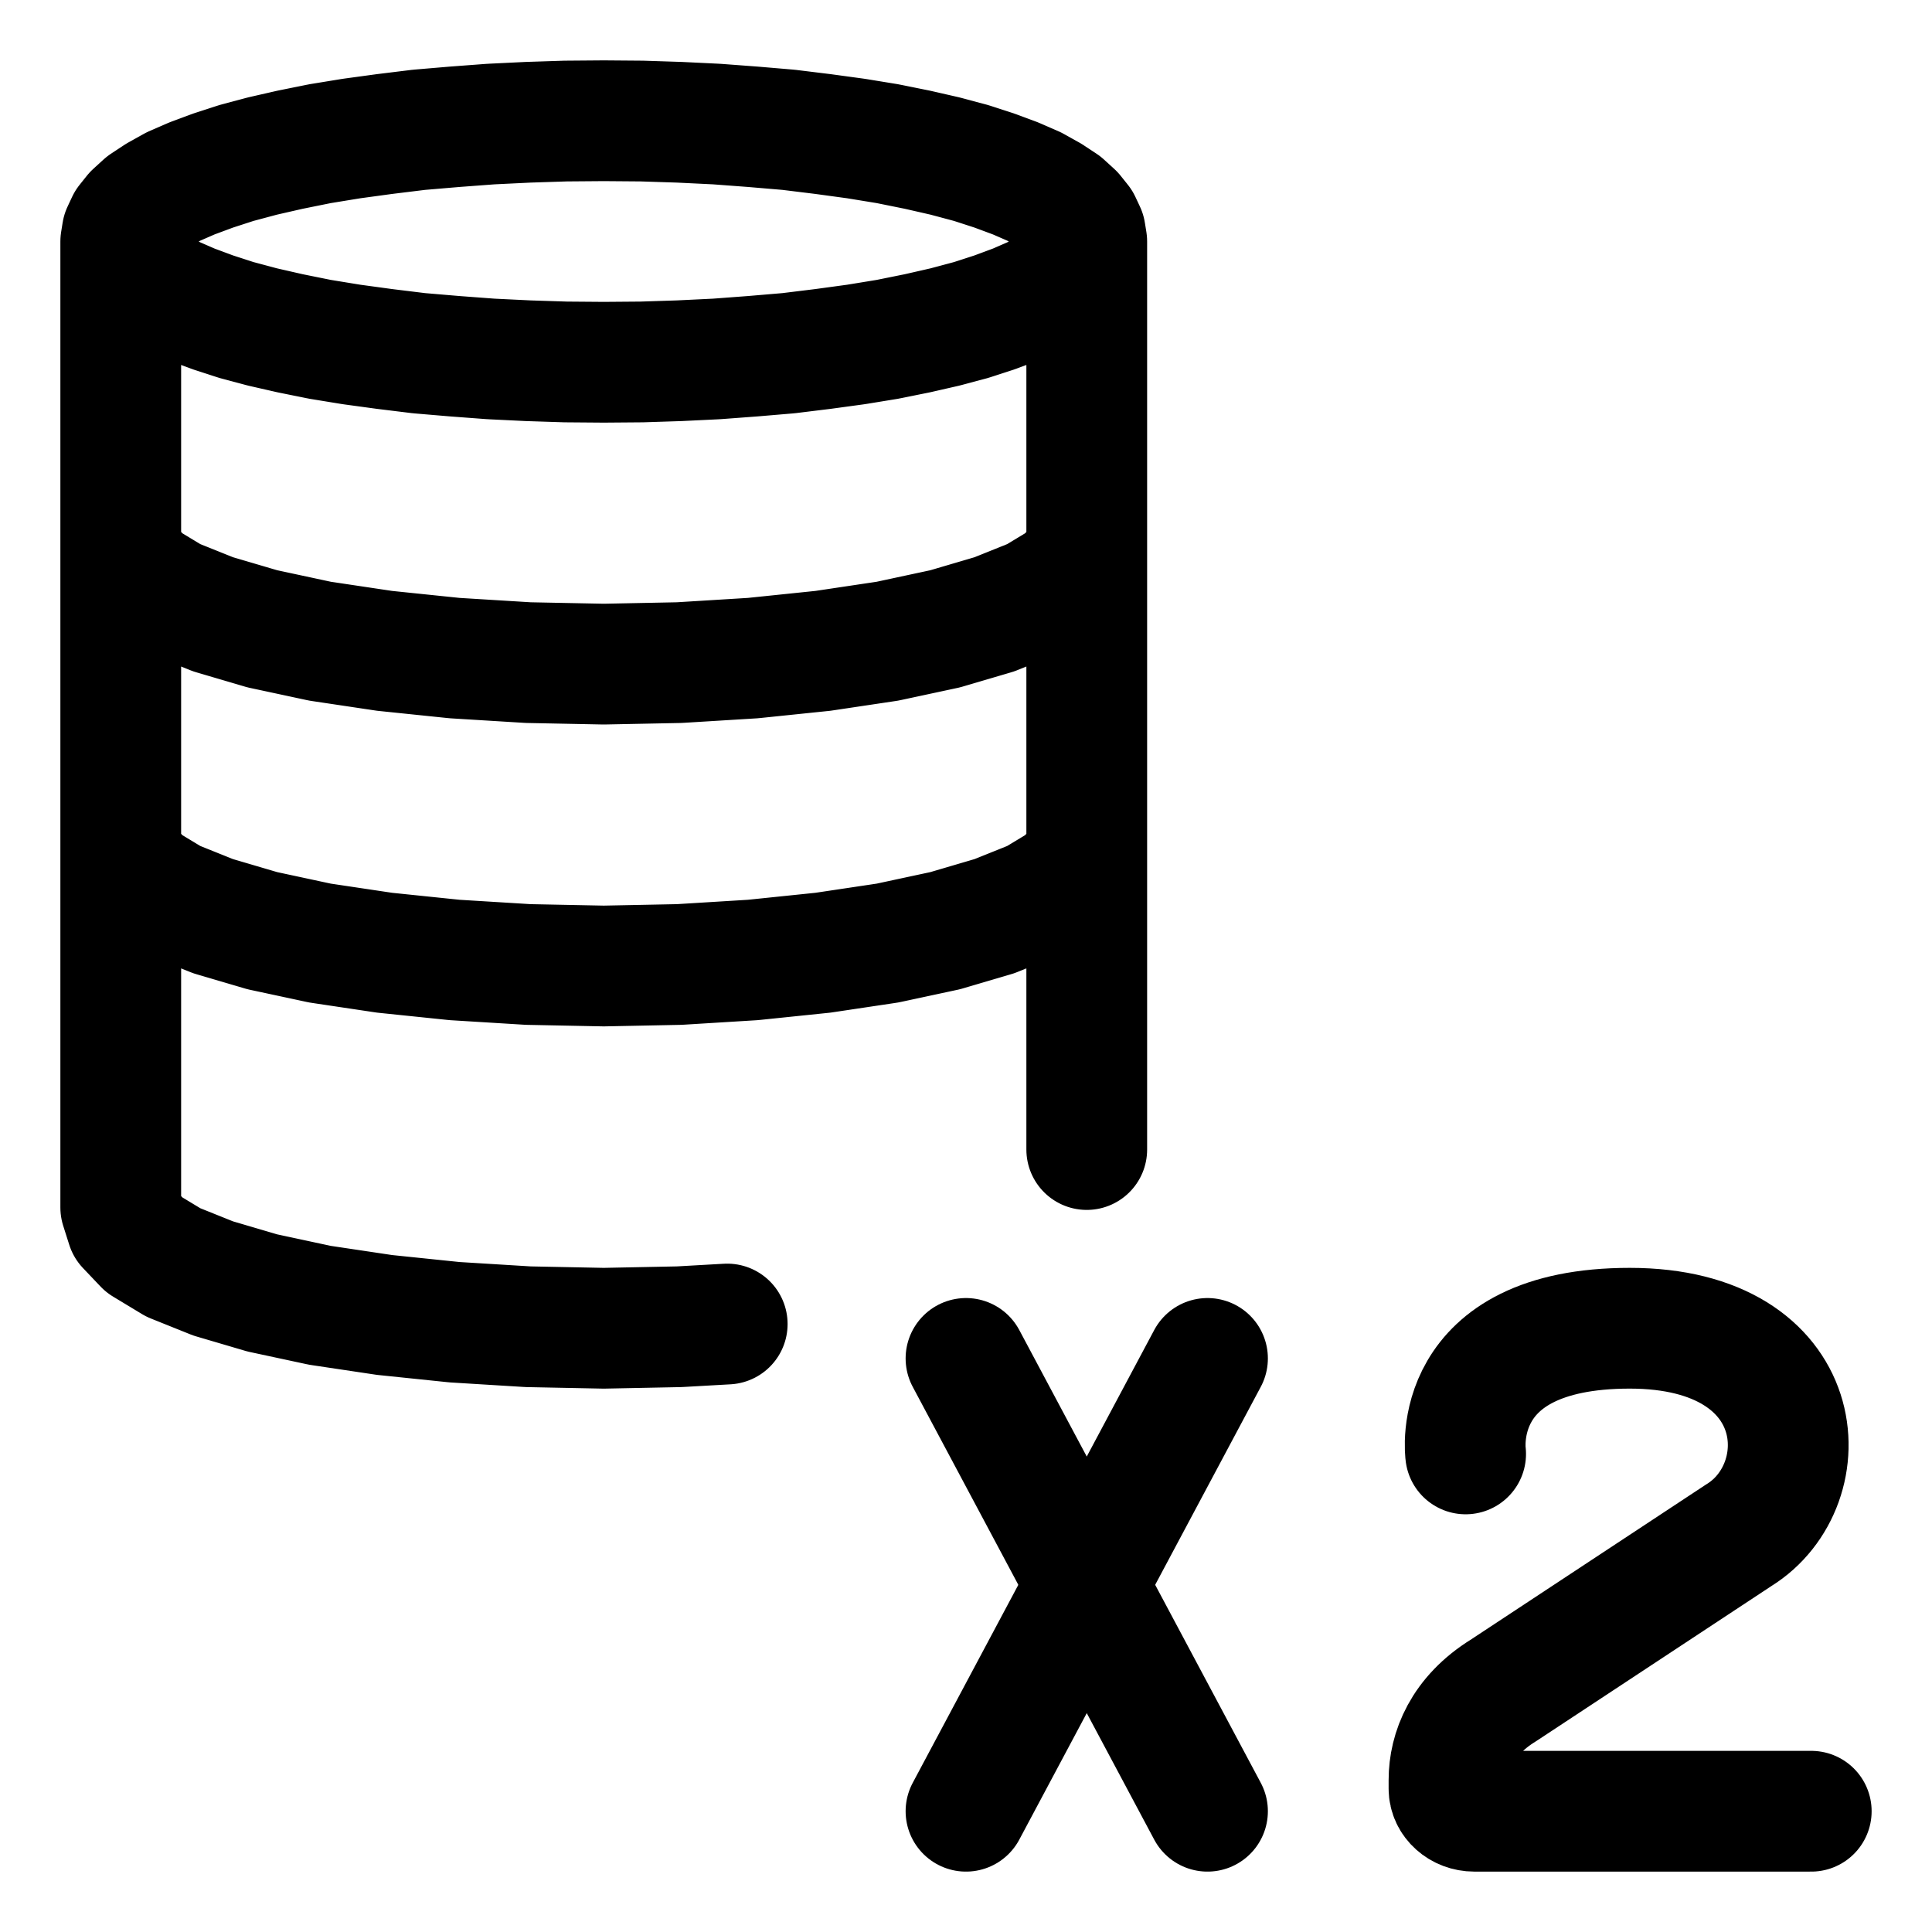
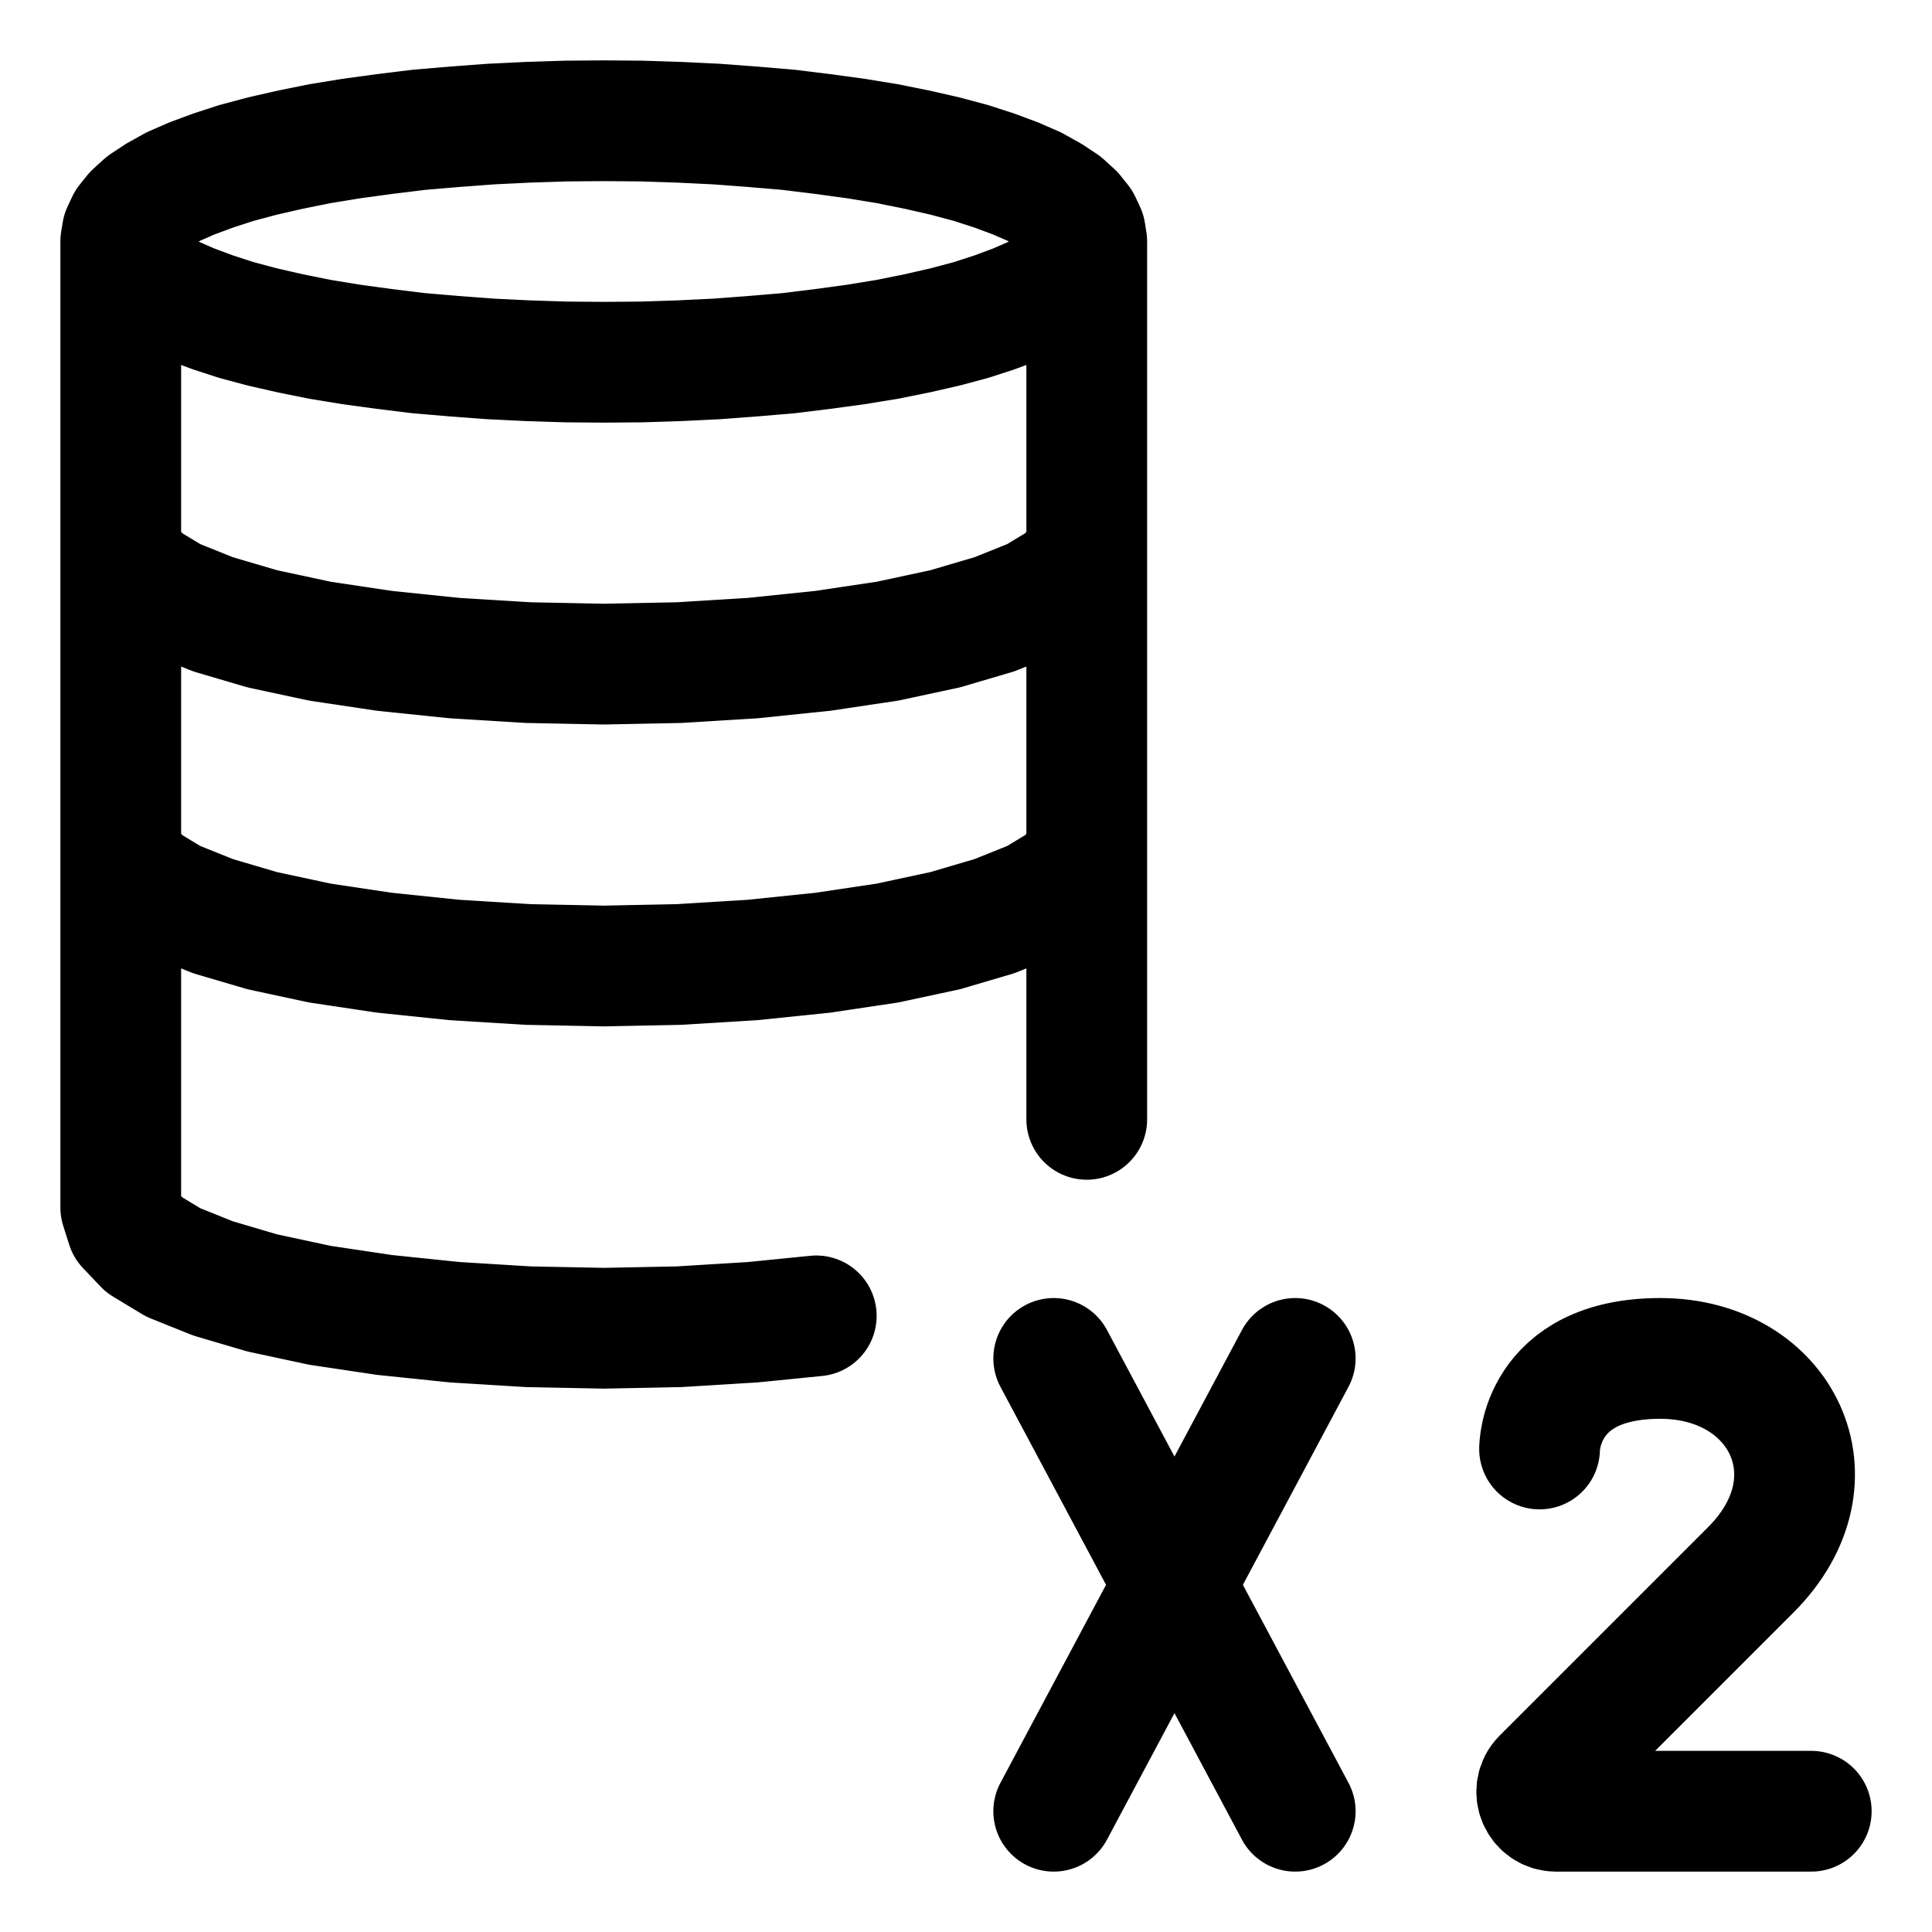
<svg xmlns="http://www.w3.org/2000/svg" width="64" height="64" viewBox="0 0 64 64">
  <g id="main-icon-clipped" stroke="#000000" stroke-width="4" fill="none" stroke-linecap="round" stroke-linejoin="round">
-     <path d="M4.00,8.00L4.05,7.69 M4.05,7.69L4.20,7.37 M4.20,7.37L4.44,7.07 M4.44,7.07L4.78,6.76 M4.78,6.76L5.22,6.47 M5.22,6.47L5.74,6.18 M5.74,6.18L6.36,5.91 M6.36,5.91L7.06,5.65 M7.06,5.65L7.83,5.40 M7.83,5.40L8.69,5.17 M8.69,5.17L9.61,4.96 M9.61,4.96L10.60,4.76 M10.60,4.76L11.64,4.59 M11.64,4.59L12.74,4.44 M12.74,4.44L13.88,4.30 M13.88,4.30L15.06,4.20 M15.06,4.20L16.26,4.11 M16.26,4.11L17.50,4.05 M17.50,4.05L18.74,4.01 M18.74,4.01L20.00,4.00 M20.00,4.00L21.26,4.01 M21.26,4.01L22.50,4.05 M22.50,4.05L23.74,4.11 M23.74,4.11L24.94,4.20 M24.94,4.20L26.12,4.30 M26.12,4.30L27.26,4.44 M27.26,4.44L28.36,4.59 M28.36,4.59L29.40,4.76 M29.40,4.76L30.39,4.96 M30.39,4.96L31.31,5.17 M31.31,5.17L32.17,5.40 M32.17,5.40L32.94,5.65 M32.94,5.65L33.64,5.91 M33.64,5.91L34.26,6.18 M34.26,6.18L34.78,6.47 M34.78,6.47L35.22,6.76 M35.22,6.76L35.56,7.07 M35.56,7.07L35.80,7.37 M35.80,7.37L35.95,7.69 M35.95,7.69L36.00,8.00 M36.00,8.00L35.95,8.31 M35.95,8.31L35.80,8.63 M35.80,8.63L35.56,8.93 M35.56,8.93L35.22,9.24 M35.22,9.24L34.78,9.53 M34.78,9.53L34.26,9.82 M34.26,9.82L33.64,10.09 M33.64,10.09L32.94,10.35 M32.94,10.35L32.17,10.60 M32.17,10.60L31.31,10.83 M31.31,10.83L30.39,11.04 M30.39,11.04L29.40,11.24 M29.40,11.24L28.36,11.41 M28.36,11.41L27.26,11.56 M27.26,11.56L26.12,11.70 M26.12,11.70L24.94,11.80 M24.94,11.80L23.74,11.89 M23.74,11.89L22.50,11.95 M22.50,11.95L21.26,11.99 M21.26,11.99L20.00,12.00 M20.00,12.00L18.74,11.99 M18.74,11.99L17.50,11.95 M17.50,11.95L16.26,11.89 M16.26,11.89L15.06,11.80 M15.06,11.80L13.88,11.70 M13.88,11.70L12.74,11.56 M12.74,11.56L11.64,11.41 M11.64,11.41L10.60,11.24 M10.60,11.24L9.61,11.04 M9.61,11.04L8.69,10.83 M8.69,10.83L7.83,10.60 M7.83,10.60L7.06,10.35 M7.06,10.35L6.36,10.09 M6.36,10.09L5.74,9.82 M5.74,9.82L5.22,9.53 M5.22,9.53L4.78,9.24 M4.78,9.24L4.44,8.93 M4.44,8.93L4.20,8.63 M4.20,8.63L4.05,8.31 M4.05,8.31L4.00,8.00 M4.00,8.00L4.00,18.00 M4.00,18.00L4.00,28.00 M4.00,28.00L4.00,40.00 M36.00,8.00L36.00,18.00 M36.00,18.00L36.00,28.00 M36.00,28.00L36.00,38.08 M4.00,18.00L4.20,18.63 M4.20,18.63L4.78,19.24 M4.78,19.24L5.74,19.82 M5.74,19.82L7.06,20.35 M7.06,20.35L8.69,20.83 M8.69,20.83L10.60,21.24 M10.60,21.24L12.74,21.56 M12.74,21.56L15.06,21.80 M15.06,21.80L17.50,21.95 M17.50,21.95L20.00,22.00 M20.00,22.00L22.50,21.95 M22.50,21.95L24.94,21.80 M24.94,21.80L27.26,21.56 M27.26,21.56L29.40,21.24 M29.40,21.24L31.31,20.83 M31.31,20.83L32.94,20.35 M32.94,20.35L34.26,19.82 M34.26,19.82L35.22,19.24 M35.22,19.24L35.80,18.63 M35.80,18.63L36.00,18.00 M4.00,28.00L4.20,28.63 M4.20,28.63L4.78,29.24 M4.78,29.24L5.74,29.82 M5.74,29.82L7.06,30.35 M7.06,30.35L8.69,30.83 M8.69,30.83L10.60,31.24 M10.60,31.24L12.74,31.56 M12.74,31.56L15.06,31.80 M15.06,31.80L17.50,31.95 M17.50,31.95L20.00,32.00 M20.00,32.00L22.50,31.95 M22.50,31.95L24.94,31.80 M24.94,31.80L27.26,31.56 M27.26,31.56L29.40,31.24 M29.40,31.24L31.31,30.83 M31.31,30.83L32.94,30.35 M32.94,30.35L34.26,29.82 M34.26,29.82L35.22,29.24 M35.22,29.24L35.80,28.63 M35.80,28.63L36.00,28.00 M4.00,40.00L4.20,40.63 M4.20,40.63L4.78,41.24 M4.78,41.24L5.74,41.82 M5.74,41.82L7.06,42.35 M7.06,42.35L8.69,42.83 M8.69,42.83L10.60,43.24 M10.60,43.24L12.74,43.56 M12.74,43.56L15.06,43.80 M15.06,43.80L17.50,43.95 M17.50,43.95L20.00,44.00 M20.00,44.00L22.50,43.95 M22.50,43.95L24.09,43.86 M4.00,8.00L4.05,7.69 M4.05,7.69L4.20,7.37 M4.20,7.37L4.44,7.07 M4.44,7.07L4.78,6.76 M4.78,6.76L5.22,6.47 M5.22,6.47L5.74,6.18 M5.74,6.18L6.36,5.91 M6.36,5.91L7.06,5.65 M7.06,5.65L7.83,5.40 M7.83,5.40L8.69,5.17 M8.69,5.17L9.61,4.96 M9.61,4.96L10.60,4.76 M10.60,4.76L11.64,4.59 M11.64,4.59L12.74,4.44 M12.74,4.44L13.88,4.30 M13.88,4.30L15.06,4.20 M15.06,4.20L16.26,4.11 M16.26,4.11L17.50,4.05 M17.50,4.05L18.74,4.01 M18.74,4.01L20.00,4.00 M20.00,4.00L21.26,4.01 M21.26,4.01L22.50,4.05 M22.50,4.05L23.74,4.11 M23.74,4.11L24.94,4.20 M24.94,4.20L26.12,4.30 M26.12,4.30L27.26,4.44 M27.26,4.44L28.36,4.59 M28.36,4.59L29.40,4.76 M29.40,4.76L30.39,4.96 M30.39,4.96L31.31,5.17 M31.31,5.17L32.17,5.40 M32.17,5.40L32.94,5.65 M32.94,5.65L33.64,5.91 M33.64,5.91L34.26,6.18 M34.26,6.18L34.78,6.47 M34.78,6.47L35.22,6.76 M35.22,6.76L35.56,7.07 M35.56,7.07L35.80,7.37 M35.80,7.37L35.95,7.69 M35.95,7.69L36.00,8.00 M36.00,8.00L35.95,8.31 M35.95,8.31L35.80,8.63 M35.80,8.63L35.56,8.93 M35.56,8.93L35.22,9.24 M35.22,9.24L34.78,9.53 M34.78,9.53L34.26,9.82 M34.26,9.82L33.64,10.09 M33.64,10.09L32.94,10.35 M32.94,10.35L32.17,10.60 M32.17,10.60L31.31,10.83 M31.31,10.83L30.39,11.04 M30.39,11.04L29.40,11.24 M29.40,11.24L28.36,11.41 M28.36,11.41L27.26,11.56 M27.26,11.56L26.12,11.70 M26.12,11.70L24.94,11.80 M24.94,11.80L23.74,11.89 M23.74,11.89L22.50,11.95 M22.50,11.95L21.26,11.99 M21.26,11.99L20.00,12.00 M20.00,12.00L18.74,11.99 M18.74,11.99L17.50,11.95 M17.50,11.95L16.26,11.89 M16.26,11.89L15.06,11.80 M15.06,11.80L13.88,11.70 M13.88,11.70L12.74,11.56 M12.74,11.56L11.64,11.41 M11.64,11.41L10.60,11.24 M10.60,11.24L9.61,11.04 M9.61,11.04L8.69,10.83 M8.69,10.83L7.83,10.60 M7.83,10.60L7.06,10.35 M7.06,10.35L6.36,10.09 M6.36,10.09L5.74,9.82 M5.74,9.82L5.22,9.53 M5.22,9.53L4.78,9.24 M4.78,9.24L4.44,8.93 M4.44,8.93L4.20,8.63 M4.20,8.63L4.05,8.31 M4.05,8.31L4.00,8.00 M4.00,8.00L4.00,18.00 M4.00,18.00L4.00,28.00 M4.00,28.00L4.00,40.00 M36.00,8.00L36.00,18.00 M36.00,18.00L36.00,28.00 M36.00,28.00L36.00,38.08 M4.00,18.00L4.20,18.63 M4.20,18.63L4.78,19.24 M4.78,19.24L5.74,19.82 M5.74,19.82L7.06,20.35 M7.06,20.35L8.69,20.83 M8.69,20.83L10.60,21.24 M10.60,21.24L12.74,21.56 M12.74,21.56L15.06,21.80 M15.06,21.80L17.50,21.95 M17.50,21.95L20.00,22.00 M20.00,22.00L22.50,21.95 M22.50,21.95L24.94,21.80 M24.94,21.80L27.26,21.56 M27.26,21.56L29.40,21.24 M29.40,21.24L31.31,20.83 M31.31,20.83L32.94,20.35 M32.94,20.35L34.26,19.82 M34.26,19.82L35.22,19.24 M35.22,19.24L35.80,18.63 M35.80,18.63L36.00,18.00 M4.00,28.00L4.20,28.63 M4.20,28.63L4.78,29.24 M4.78,29.24L5.74,29.82 M5.74,29.82L7.06,30.35 M7.06,30.35L8.69,30.83 M8.69,30.83L10.60,31.24 M10.60,31.24L12.74,31.56 M12.74,31.56L15.06,31.80 M15.06,31.80L17.50,31.95 M17.50,31.95L20.00,32.00 M20.00,32.00L22.50,31.95 M22.50,31.95L24.94,31.80 M24.94,31.80L27.26,31.56 M27.26,31.56L29.40,31.24 M29.40,31.24L31.31,30.83 M31.31,30.83L32.94,30.35 M32.94,30.35L34.26,29.82 M34.26,29.82L35.22,29.24 M35.22,29.24L35.80,28.63 M35.80,28.63L36.00,28.00 M4.00,40.00L4.20,40.63 M4.20,40.63L4.78,41.24 M4.78,41.24L5.74,41.82 M5.74,41.82L7.06,42.35 M7.06,42.35L8.69,42.83 M8.69,42.83L10.60,43.24 M10.60,43.24L12.74,43.56 M12.74,43.56L15.06,43.80 M15.06,43.80L17.50,43.95 M17.50,43.95L20.00,44.00 M20.00,44.00L22.50,43.95 M22.50,43.95L24.09,43.86" />
+     <path d="M4.00,8.00L4.05,7.69 M4.05,7.69L4.20,7.37 M4.20,7.37L4.44,7.07 M4.44,7.07L4.78,6.76 M4.78,6.76L5.22,6.47 M5.22,6.47L5.74,6.18 M5.74,6.18L6.36,5.91 M6.36,5.91L7.06,5.65 M7.06,5.65L7.83,5.40 M7.83,5.40L8.69,5.17 M8.69,5.17L9.61,4.96 M9.61,4.96L10.60,4.76 M10.60,4.76L11.64,4.59 M11.64,4.59L12.74,4.44 M12.74,4.44L13.88,4.30 M13.88,4.30L15.06,4.20 M15.06,4.20L16.26,4.11 M16.26,4.11L17.50,4.05 M17.50,4.05L18.74,4.01 M18.74,4.01L20.00,4.00 M20.00,4.00L21.26,4.01 M21.26,4.01L22.50,4.05 M22.50,4.05L23.74,4.11 M23.74,4.11L24.94,4.20 M24.94,4.20L26.12,4.30 M26.12,4.30L27.26,4.44 M27.26,4.44L28.36,4.59 M28.36,4.59L29.40,4.76 M29.40,4.76L30.39,4.96 M30.39,4.96L31.31,5.17 M31.31,5.17L32.17,5.40 M32.17,5.40L32.94,5.65 M32.94,5.65L33.64,5.91 M33.64,5.91L34.26,6.18 M34.26,6.18L34.78,6.47 M34.78,6.47L35.22,6.76 M35.22,6.76L35.56,7.07 M35.56,7.07L35.80,7.37 M35.80,7.37L35.95,7.69 M35.95,7.69L36.00,8.00 M36.00,8.00L35.95,8.31 M35.95,8.31L35.80,8.63 M35.80,8.63L35.56,8.93 M35.56,8.93L35.22,9.24 M35.22,9.24L34.78,9.53 M34.78,9.53L34.26,9.82 M34.26,9.82L33.64,10.09 M33.64,10.09L32.94,10.35 M32.94,10.35L32.17,10.60 M32.17,10.60L31.31,10.83 M31.31,10.83L30.39,11.04 M30.39,11.04L29.40,11.24 M29.40,11.24L28.36,11.41 M28.36,11.41L27.26,11.56 M27.26,11.56L26.12,11.70 M26.12,11.70L24.94,11.80 M24.94,11.80L23.74,11.89 M23.74,11.89L22.50,11.95 M22.50,11.95L21.26,11.99 M21.26,11.99L20.00,12.00 M20.00,12.00L18.74,11.99 M18.74,11.99L17.50,11.95 M17.50,11.95L16.26,11.89 M16.26,11.89L15.06,11.80 M15.06,11.80L13.88,11.70 M13.88,11.70L12.74,11.56 M12.74,11.56L11.64,11.41 M11.64,11.41L10.60,11.24 M10.60,11.24L9.61,11.04 M9.61,11.04L8.69,10.83 M8.69,10.83L7.83,10.60 M7.83,10.60L7.06,10.35 M7.06,10.35L6.36,10.09 M6.36,10.09L5.74,9.82 M5.74,9.82L5.22,9.53 M5.22,9.53L4.78,9.24 M4.78,9.24L4.44,8.93 M4.44,8.93L4.20,8.63 M4.20,8.63L4.05,8.31 M4.05,8.31L4.00,8.00 M4.00,8.00L4.00,18.00 M4.00,18.00L4.00,28.00 M4.00,28.00L4.00,40.00 M36.00,8.00L36.00,18.00 M36.00,18.00L36.00,28.00 M36.00,28.00L36.00,37.08 M4.00,18.00L4.20,18.63 M4.20,18.63L4.78,19.24 M4.78,19.24L5.74,19.82 M5.74,19.82L7.06,20.35 M7.06,20.35L8.69,20.83 M8.69,20.83L10.60,21.24 M10.60,21.24L12.74,21.56 M12.74,21.56L15.06,21.80 M15.06,21.80L17.50,21.95 M17.50,21.95L20.00,22.00 M20.00,22.00L22.50,21.95 M22.50,21.95L24.94,21.80 M24.94,21.80L27.26,21.56 M27.26,21.56L29.40,21.24 M29.40,21.24L31.31,20.83 M31.31,20.83L32.94,20.35 M32.94,20.35L34.26,19.82 M34.26,19.82L35.22,19.24 M35.22,19.24L35.80,18.63 M35.80,18.63L36.00,18.00 M4.00,28.00L4.20,28.63 M4.20,28.63L4.78,29.24 M4.78,29.24L5.74,29.82 M5.74,29.82L7.06,30.35 M7.06,30.35L8.69,30.83 M8.69,30.83L10.60,31.24 M10.60,31.24L12.74,31.56 M12.74,31.56L15.06,31.80 M15.06,31.80L17.50,31.95 M17.50,31.95L20.00,32.00 M20.00,32.00L22.50,31.95 M22.50,31.95L24.94,31.80 M24.94,31.80L27.26,31.56 M27.26,31.56L29.40,31.24 M29.40,31.24L31.31,30.83 M31.31,30.83L32.94,30.35 M32.94,30.35L34.26,29.82 M34.26,29.82L35.22,29.24 M35.22,29.24L35.80,28.63 M35.80,28.63L36.00,28.00 M4.00,40.00L4.20,40.63 M4.20,40.63L4.78,41.24 M4.78,41.24L5.74,41.82 M5.74,41.82L7.06,42.35 M7.06,42.35L8.69,42.83 M8.69,42.83L10.60,43.24 M10.60,43.24L12.74,43.56 M12.74,43.56L15.06,43.80 M15.06,43.80L17.50,43.95 M17.50,43.95L20.00,44.00 M20.00,44.00L22.50,43.95 M22.50,43.95L24.94,43.80 M24.94,43.80L27.04,43.59 M4.00,8.00L4.05,7.69 M4.05,7.69L4.20,7.37 M4.20,7.37L4.44,7.07 M4.44,7.07L4.78,6.76 M4.78,6.76L5.22,6.47 M5.22,6.47L5.74,6.18 M5.74,6.18L6.36,5.91 M6.36,5.91L7.06,5.65 M7.06,5.65L7.83,5.40 M7.83,5.40L8.69,5.17 M8.69,5.17L9.61,4.96 M9.61,4.96L10.60,4.76 M10.60,4.76L11.64,4.59 M11.64,4.59L12.74,4.44 M12.74,4.44L13.88,4.30 M13.88,4.30L15.06,4.20 M15.06,4.20L16.26,4.11 M16.26,4.11L17.50,4.05 M17.50,4.05L18.74,4.01 M18.74,4.01L20.00,4.00 M20.00,4.00L21.26,4.01 M21.26,4.01L22.50,4.05 M22.50,4.05L23.74,4.11 M23.74,4.11L24.94,4.20 M24.94,4.20L26.12,4.30 M26.12,4.30L27.26,4.44 M27.26,4.44L28.36,4.59 M28.36,4.59L29.40,4.76 M29.40,4.76L30.39,4.96 M30.39,4.96L31.31,5.17 M31.31,5.17L32.17,5.40 M32.17,5.40L32.94,5.65 M32.94,5.65L33.64,5.91 M33.64,5.91L34.26,6.18 M34.26,6.18L34.78,6.47 M34.78,6.47L35.22,6.76 M35.22,6.76L35.56,7.07 M35.56,7.07L35.80,7.37 M35.80,7.37L35.95,7.69 M35.95,7.69L36.00,8.00 M36.00,8.00L35.95,8.31 M35.95,8.31L35.80,8.63 M35.80,8.63L35.56,8.93 M35.56,8.93L35.22,9.24 M35.22,9.24L34.78,9.53 M34.78,9.53L34.26,9.82 M34.26,9.82L33.64,10.09 M33.64,10.09L32.94,10.35 M32.94,10.35L32.17,10.60 M32.17,10.60L31.31,10.83 M31.31,10.83L30.39,11.04 M30.39,11.04L29.40,11.24 M29.40,11.24L28.36,11.41 M28.36,11.41L27.26,11.56 M27.26,11.56L26.12,11.70 M26.12,11.70L24.94,11.80 M24.94,11.80L23.74,11.89 M23.74,11.89L22.50,11.95 M22.50,11.95L21.26,11.99 M21.26,11.99L20.00,12.00 M20.00,12.00L18.74,11.99 M18.74,11.99L17.50,11.95 M17.50,11.95L16.26,11.89 M16.26,11.89L15.06,11.80 M15.06,11.80L13.88,11.70 M13.88,11.70L12.74,11.56 M12.74,11.56L11.64,11.41 M11.64,11.41L10.60,11.24 M10.60,11.24L9.61,11.04 M9.61,11.04L8.69,10.83 M8.69,10.83L7.83,10.60 M7.83,10.60L7.06,10.35 M7.06,10.35L6.36,10.09 M6.36,10.09L5.74,9.82 M5.74,9.82L5.22,9.53 M5.22,9.53L4.78,9.24 M4.78,9.24L4.44,8.93 M4.44,8.93L4.20,8.63 M4.20,8.63L4.05,8.31 M4.05,8.31L4.00,8.00 M4.00,8.00L4.00,18.00 M4.00,18.00L4.00,28.00 M4.00,28.00L4.00,40.00 M36.00,8.00L36.00,18.00 M36.00,18.00L36.00,28.00 M36.00,28.00L36.00,37.08 M4.00,18.00L4.20,18.63 M4.20,18.63L4.78,19.24 M4.78,19.24L5.74,19.82 M5.74,19.82L7.06,20.35 M7.06,20.35L8.69,20.83 M8.69,20.83L10.60,21.24 M10.60,21.24L12.74,21.56 M12.74,21.56L15.06,21.80 M15.06,21.80L17.50,21.95 M17.50,21.95L20.00,22.00 M20.00,22.00L22.50,21.95 M22.50,21.95L24.94,21.80 M24.94,21.80L27.26,21.56 M27.26,21.56L29.40,21.24 M29.40,21.24L31.31,20.83 M31.31,20.83L32.94,20.35 M32.94,20.35L34.26,19.82 M34.26,19.82L35.22,19.24 M35.22,19.24L35.80,18.63 M35.80,18.63L36.00,18.00 M4.00,28.00L4.20,28.63 M4.20,28.63L4.78,29.24 M4.78,29.24L5.74,29.82 M5.74,29.82L7.06,30.35 M7.06,30.35L8.69,30.83 M8.69,30.83L10.60,31.24 M10.60,31.24L12.74,31.56 M12.74,31.56L15.06,31.80 M15.06,31.80L17.50,31.95 M17.50,31.95L20.00,32.00 M20.00,32.00L22.50,31.95 M22.50,31.95L24.94,31.80 M24.94,31.80L27.26,31.56 M27.26,31.56L29.40,31.24 M29.40,31.24L31.31,30.83 M31.31,30.83L32.94,30.35 M32.94,30.35L34.26,29.82 M34.26,29.82L35.22,29.24 M35.22,29.24L35.80,28.63 M35.80,28.63L36.00,28.00 M4.00,40.00L4.20,40.63 M4.20,40.63L4.78,41.24 M4.78,41.24L5.74,41.82 M5.74,41.82L7.06,42.35 M7.06,42.35L8.69,42.83 M8.69,42.83L10.60,43.24 M10.60,43.24L12.74,43.56 M12.74,43.56L15.06,43.80 M15.06,43.80L17.50,43.95 M17.50,43.95L20.00,44.00 M20.00,44.00L22.50,43.95 M22.50,43.95L24.94,43.80 M24.94,43.80L27.04,43.59" />
  </g>
-   <g fill="none" stroke="currentColor" stroke-width="4.0" stroke-linecap="round" stroke-linejoin="round" id="state-icon" transform="translate(30 41.9995) scale(1)">
-     <g transform="translate(-3 1)">
+   <g fill="none" stroke="currentColor" stroke-width="4.0" stroke-linecap="round" stroke-linejoin="round" id="state-icon" transform="translate(32.90577 42.9995) scale(1)">
+     <g transform="translate(-3 0)">
      <path d="M 5.0,2 L 13.0,17" />
      <path d="M 5.0,17 L 13.0,2" />
    </g>
-     <g transform="translate(14 0)">
-       <path d="M 4.551,6.163 C 4.551,6.163 3.966,2.0 9.988,2.0 C 16.011,2.0 16.31,7.182 13.6,8.857 L 5.8,14.0 C 4.439,14.841 4.0,16.0 4.0,16.965 L 4.0,17.25 C 4.0,17.664 4.376,18.0 4.84,18.0 L 16.0,18.0" />
+     <g transform="translate(13.09423 0)">
+       <path d="M 5.0,5.0 C 5.0,5.0 4.985,2.0 9.0,2.0 C 13.015,2.0 15.0,6.0 12.0,9.0 C 9.872,11.128 6.737,14.263 5.095,15.905 C 4.69,16.31 4.978,17.0 5.551,17.0 L 14.0,17.0" />
    </g>
  </g>
</svg>
